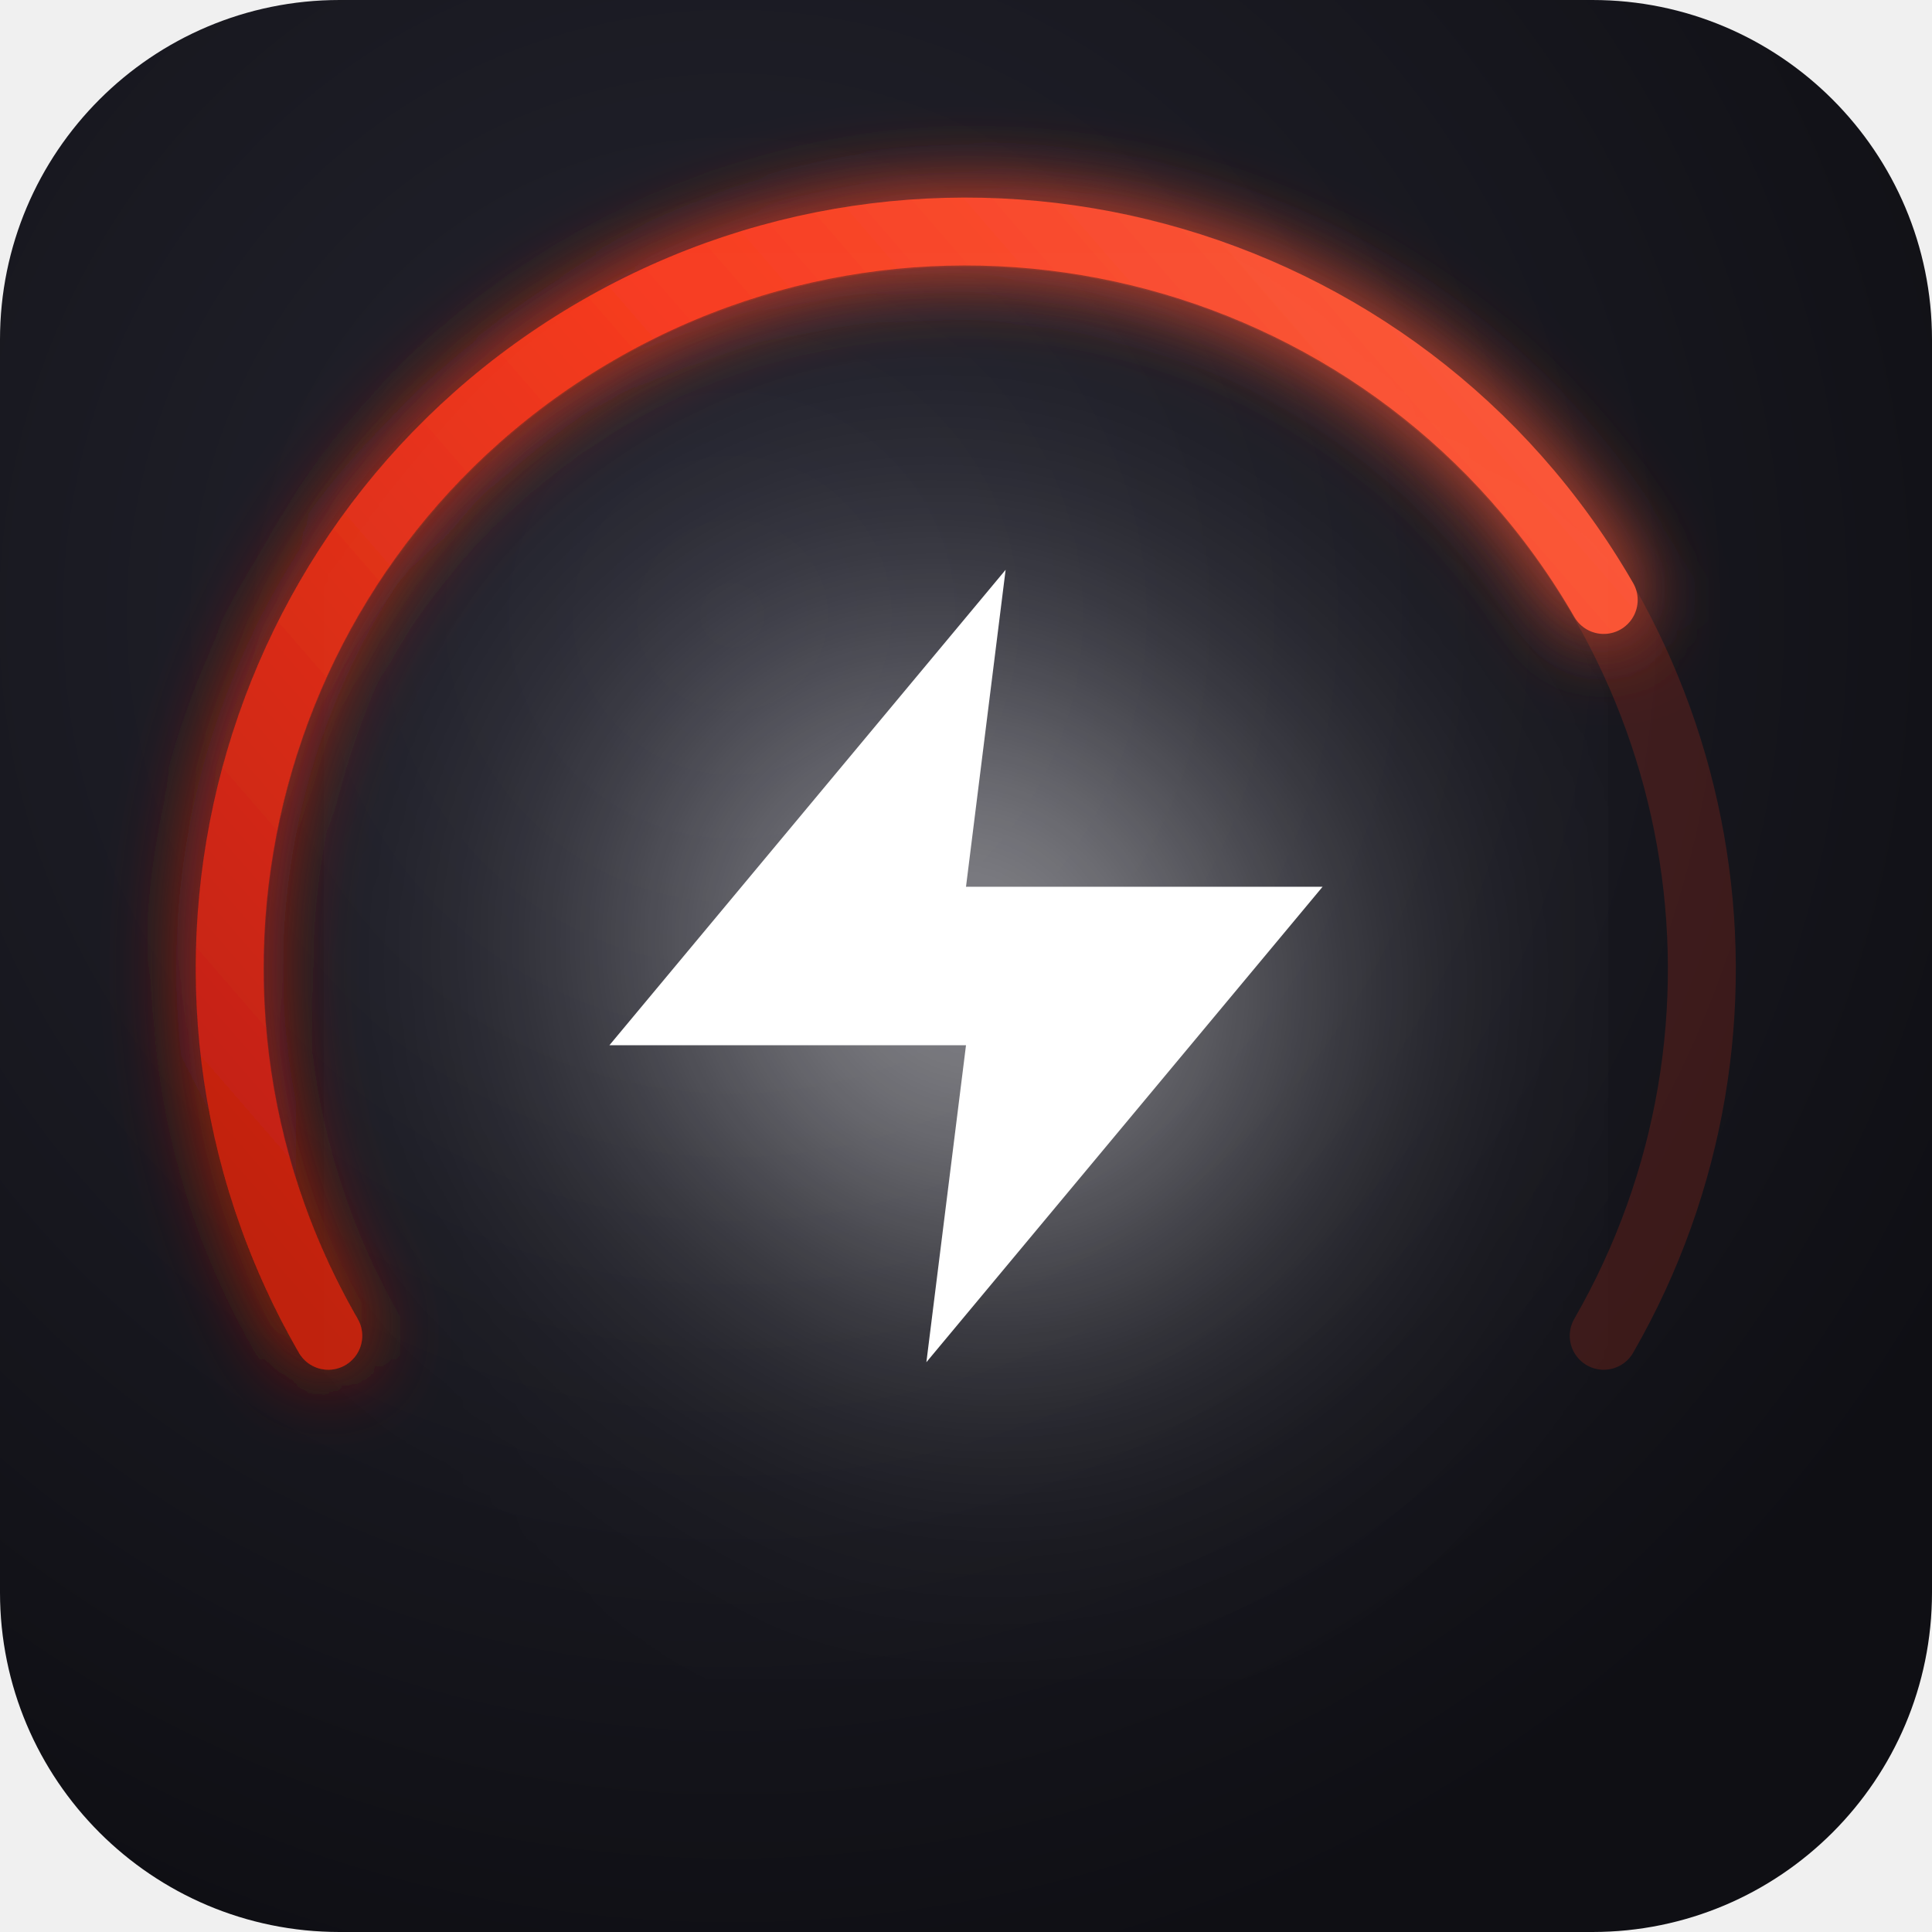
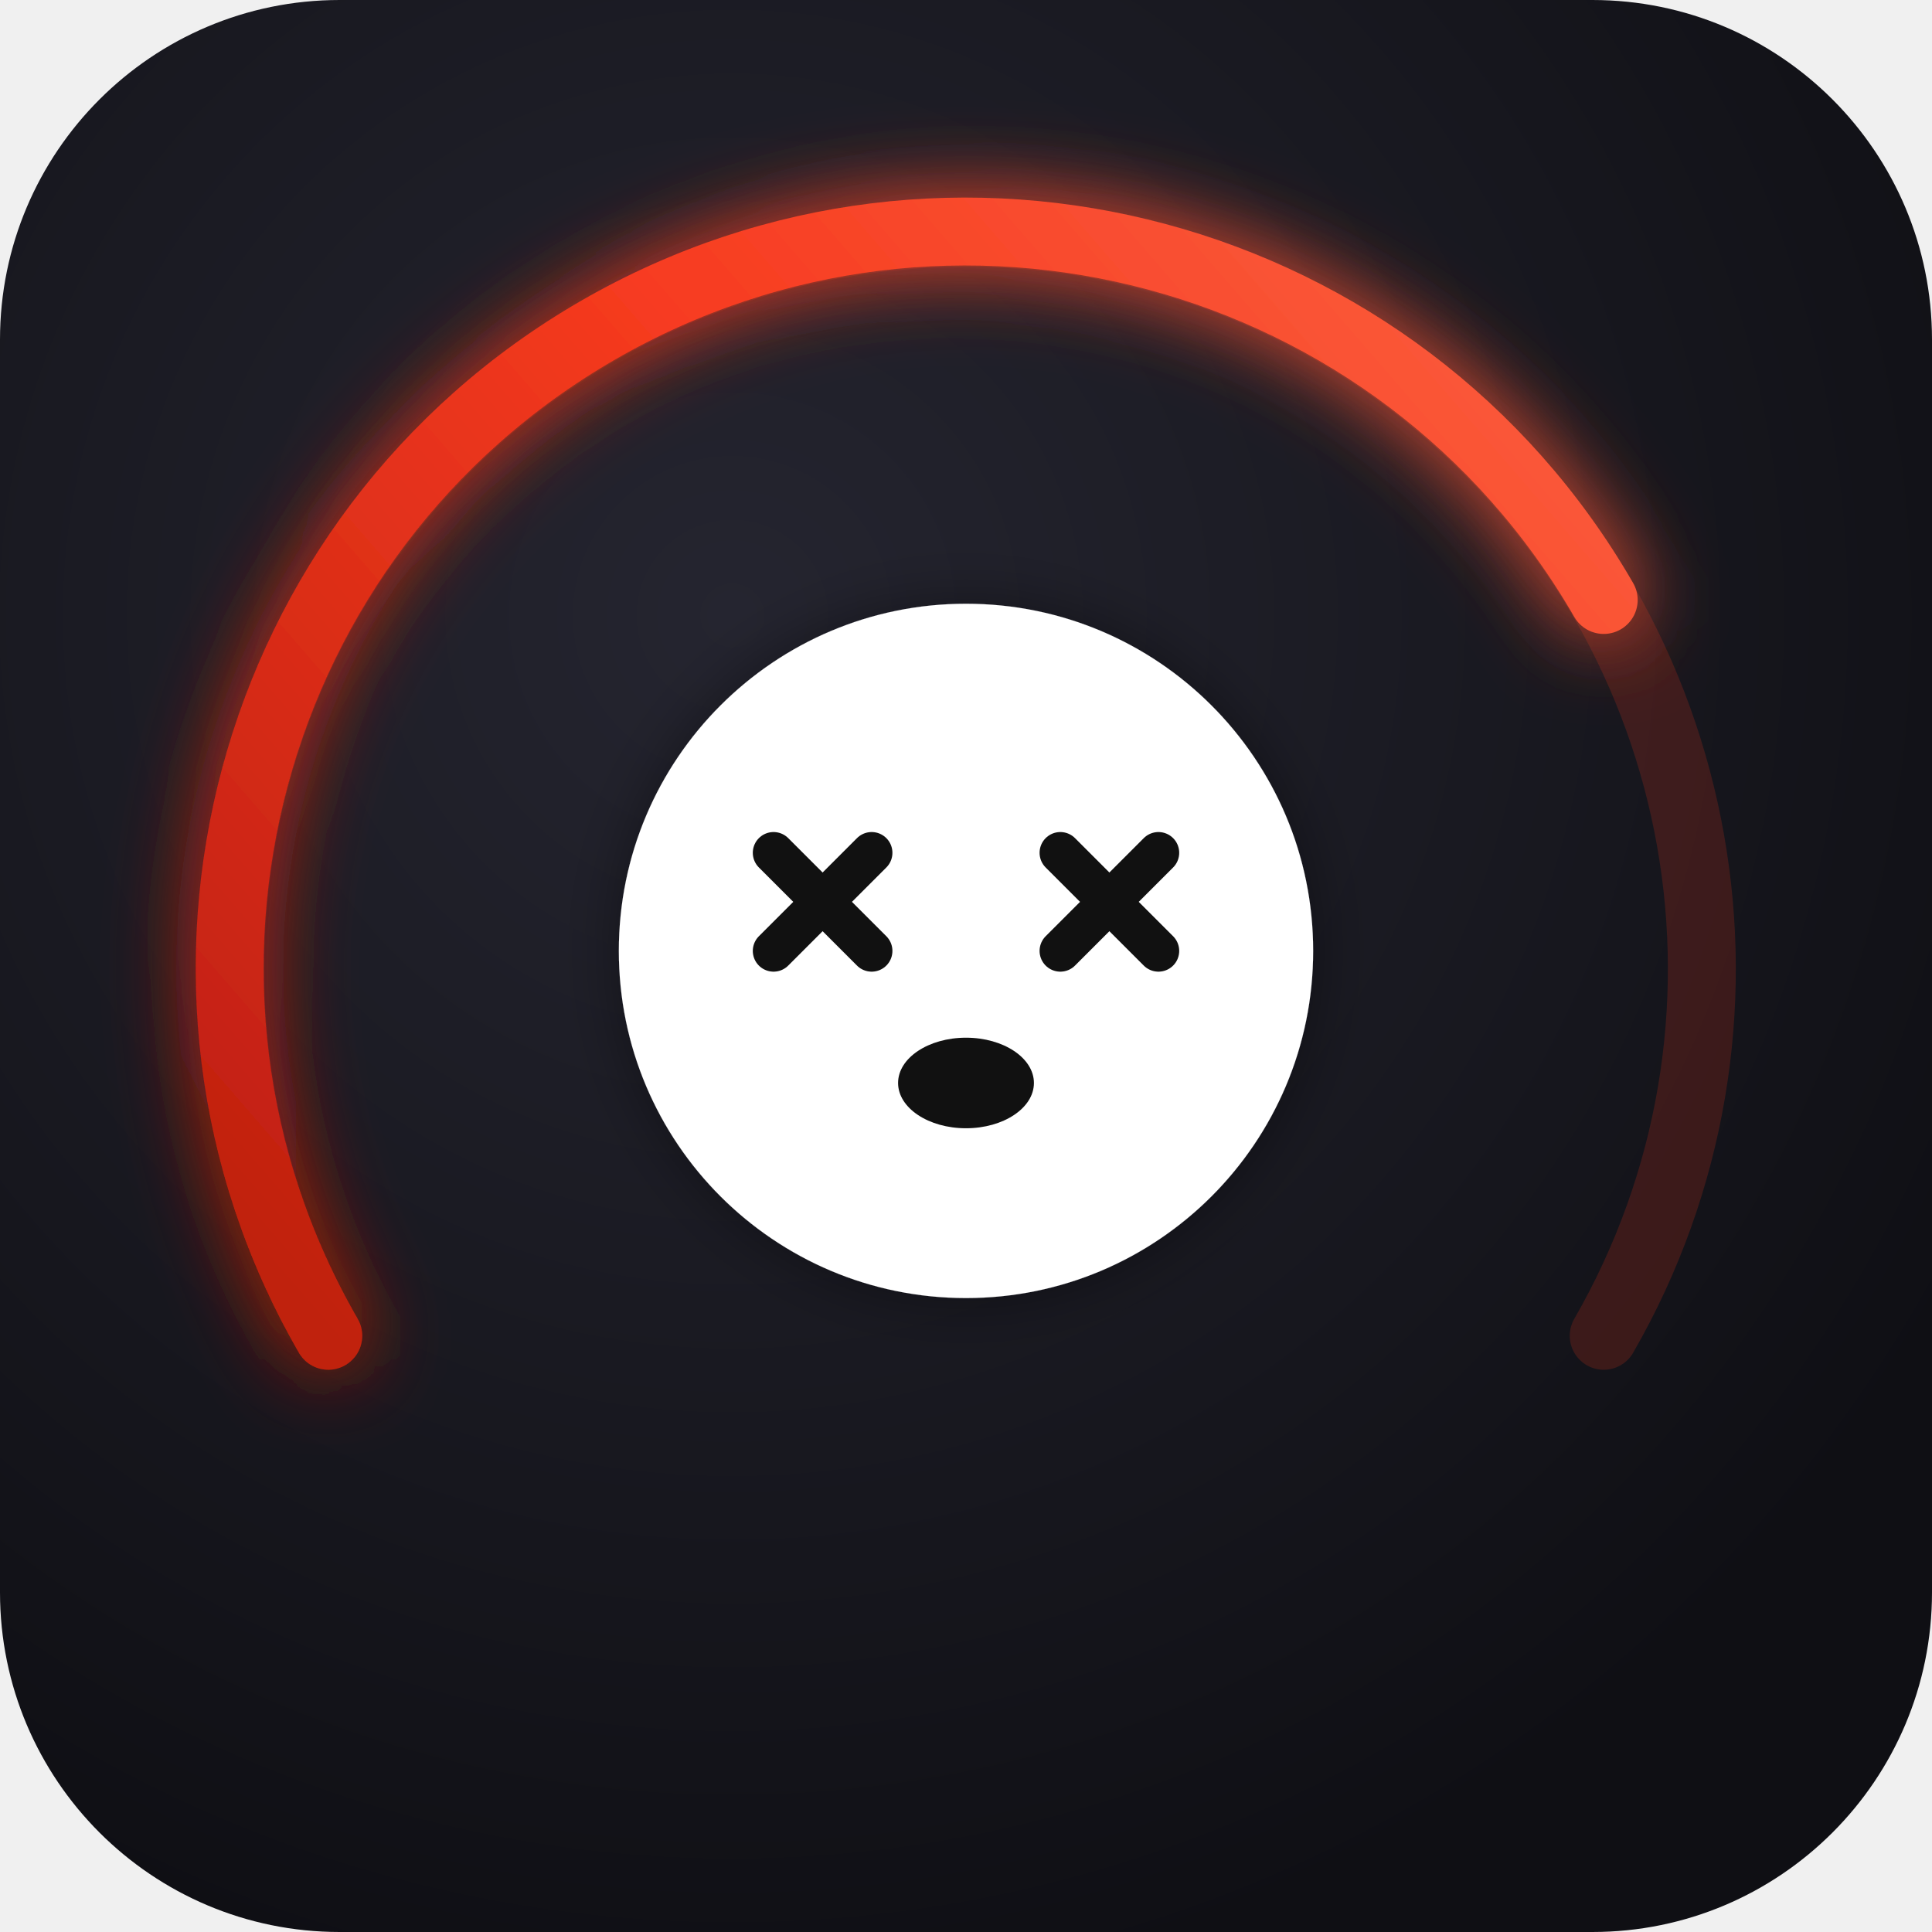
<svg xmlns="http://www.w3.org/2000/svg" viewBox="0 0 512 512">
  <defs>
    <radialGradient id="bg" cx="38%" cy="32%" r="72%">
      <stop offset="0%" stop-color="#252530" />
      <stop offset="100%" stop-color="#0f0f14" />
    </radialGradient>
    <linearGradient id="arc-grad" x1="87" y1="354" x2="425" y2="61" gradientUnits="userSpaceOnUse">
      <stop offset="0%" stop-color="#c02010" />
      <stop offset="55%" stop-color="#f73b20" />
      <stop offset="100%" stop-color="#fb6040" />
    </linearGradient>
    <filter id="glow-arc" x="-30%" y="-30%" width="160%" height="160%">
      <feGaussianBlur in="SourceGraphic" stdDeviation="11" result="b" />
      <feMerge>
        <feMergeNode in="b" />
        <feMergeNode in="SourceGraphic" />
      </feMerge>
    </filter>
-     <filter id="glow-bolt" x="-40%" y="-40%" width="180%" height="180%">
-       <feGaussianBlur in="SourceGraphic" stdDeviation="16" result="b" />
-       <feMerge>
-         <feMergeNode in="b" />
-         <feMergeNode in="SourceGraphic" />
-       </feMerge>
+     <filter id="face-shadow">
+       <feDropShadow dx="0" dy="0" stdDeviation="8" flood-color="rgba(0,0,0,0.4)" />
    </filter>
  </defs>
  <rect width="512" height="512" rx="90" fill="url(#bg)" />
  <path d="M 87 354 A 195 195 0 1 1 425 354" fill="none" stroke="rgba(247,59,32,0.18)" stroke-width="18" stroke-linecap="round" />
  <path d="M 87 354 A 195 195 0 1 1 425 159" fill="none" stroke="url(#arc-grad)" stroke-width="18" stroke-linecap="round" filter="url(#glow-arc)" />
-   <g transform="translate(130,130) scale(10.5)" filter="url(#glow-bolt)">
-     <path d="M13 2L3 14h9l-1 8 10-12h-9l1-8z" fill="white" />
-   </g>
+   <circle cx="256" cy="252" r="92" fill="#ffffff" filter="url(#face-shadow)" />
+   <path d="M205,226 L231,252 M205,252 L231,226" stroke="#111111" stroke-width="11" stroke-linecap="round" />
+   <path d="M281,226 L307,252 M281,252 L307,226" stroke="#111111" stroke-width="11" stroke-linecap="round" />
+   <ellipse cx="256" cy="287" rx="18" ry="12" fill="#111111" />
</svg>
